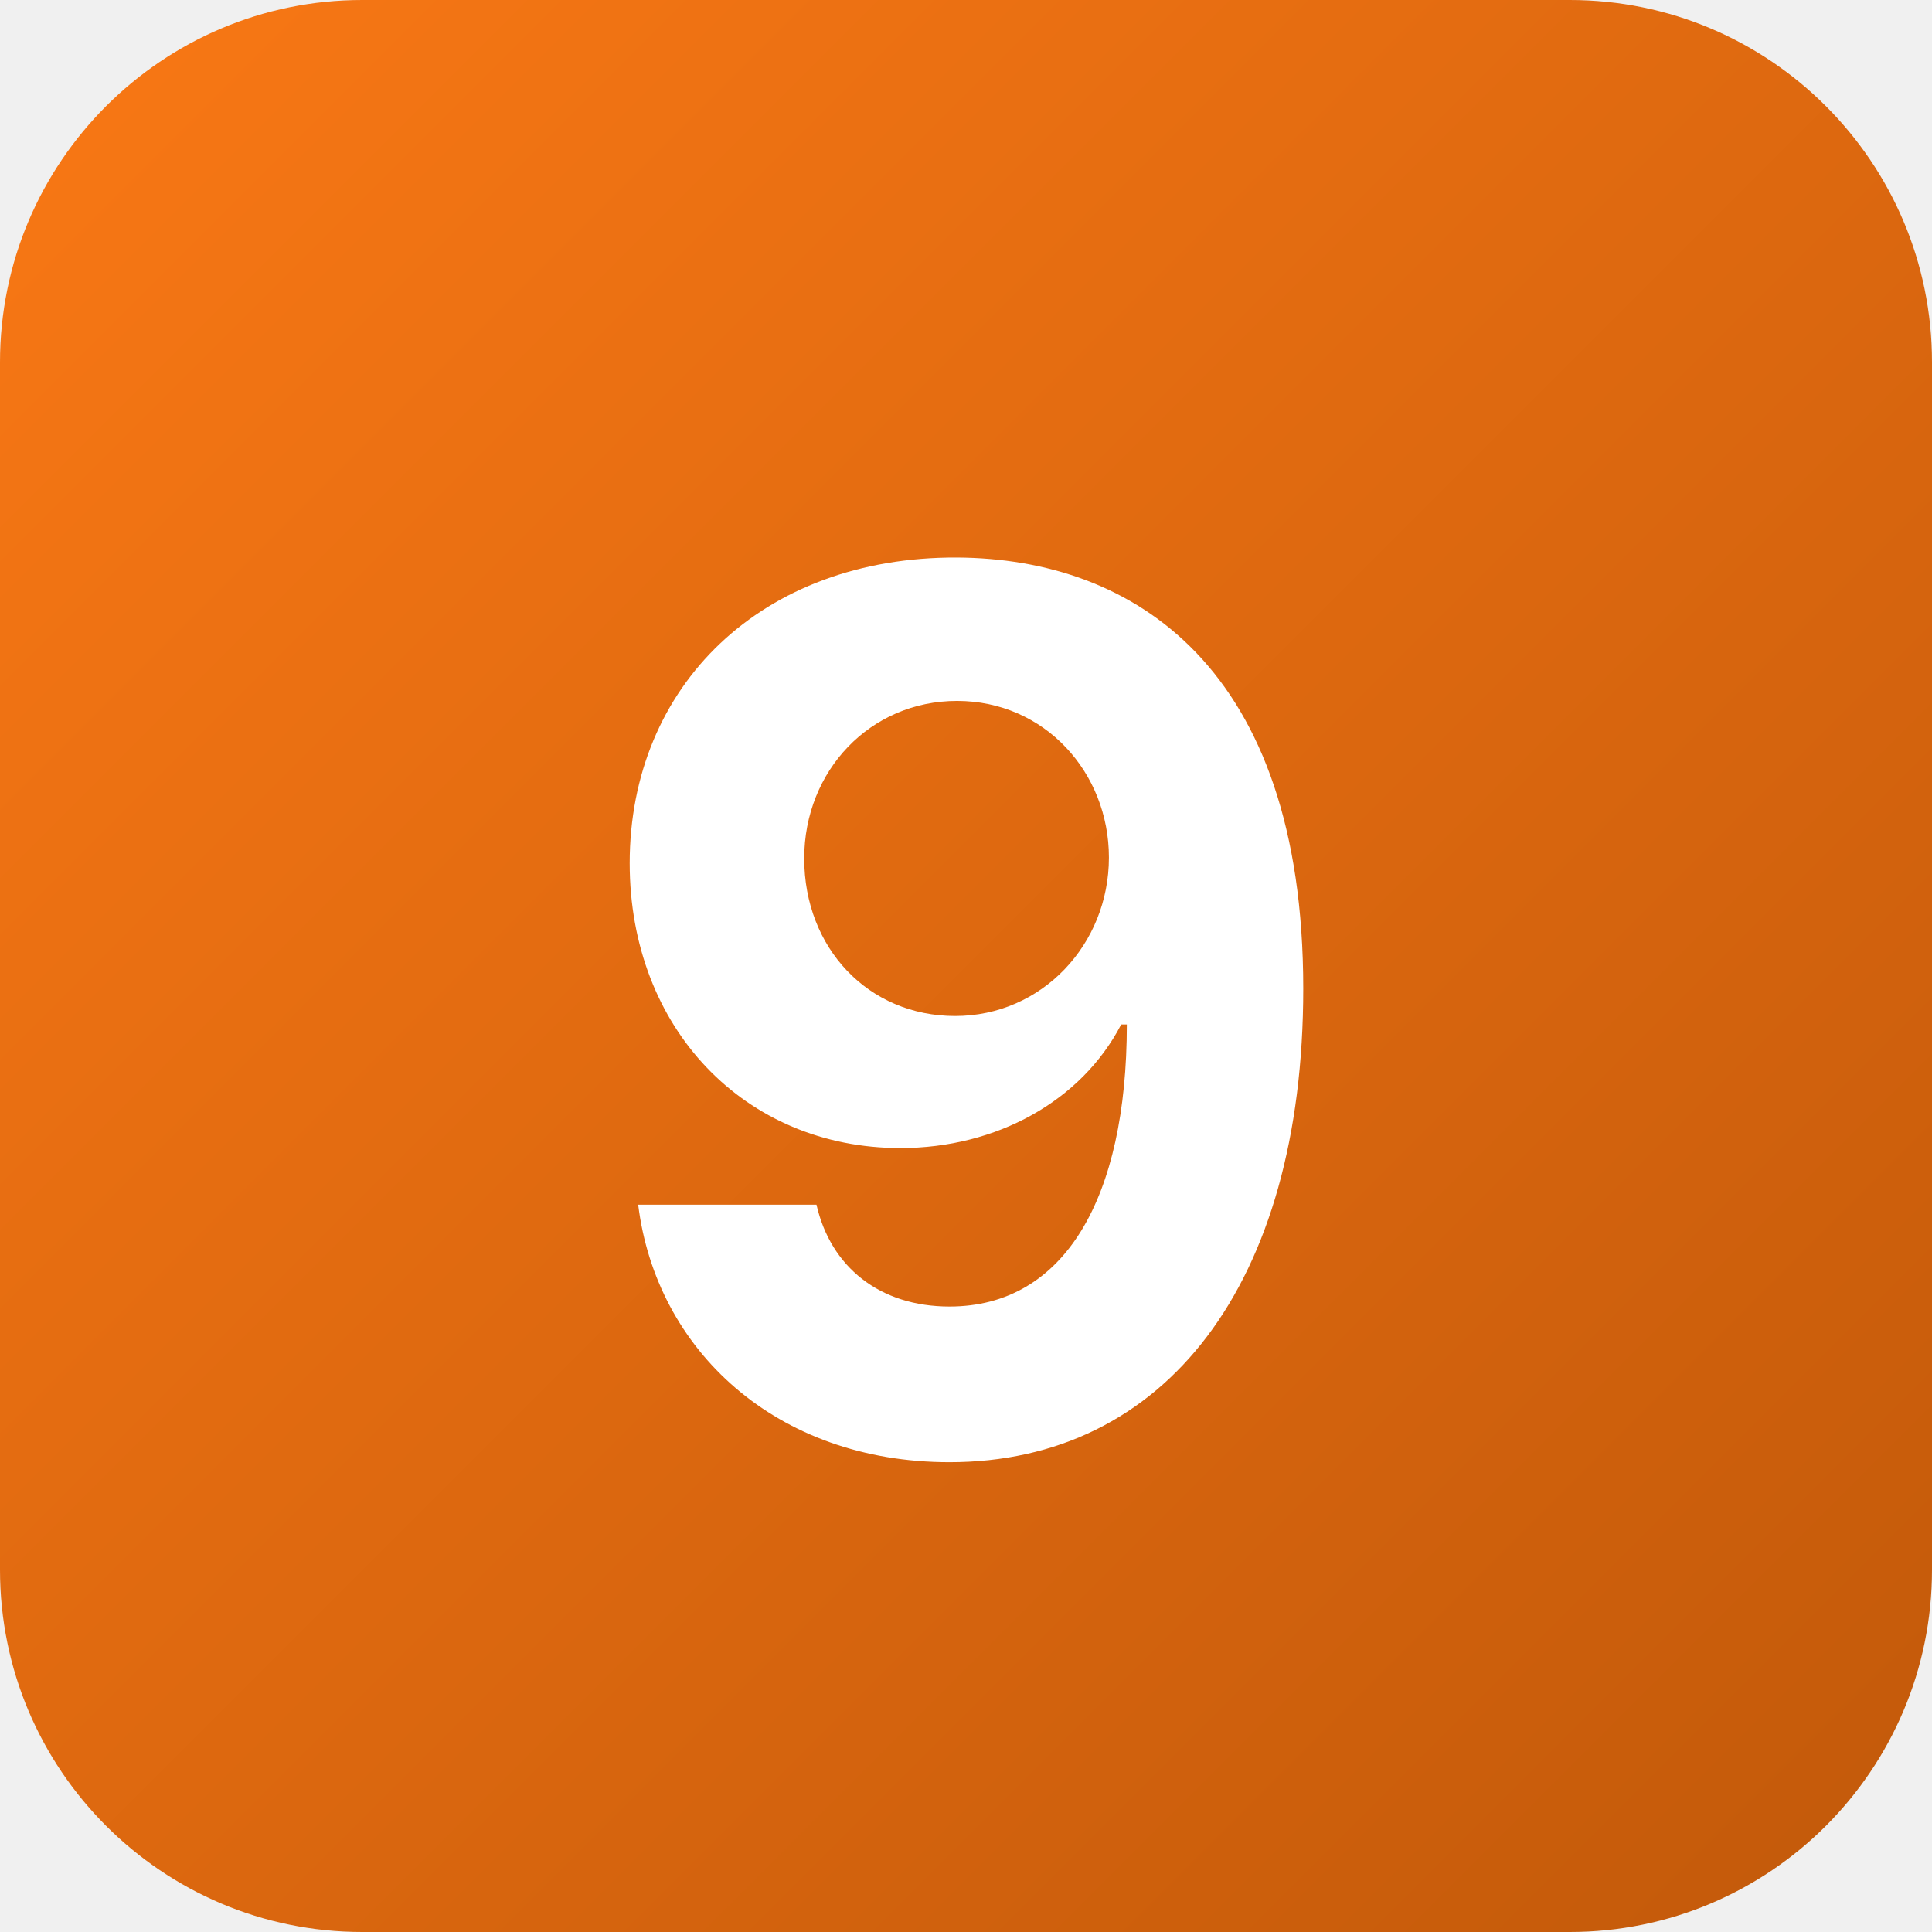
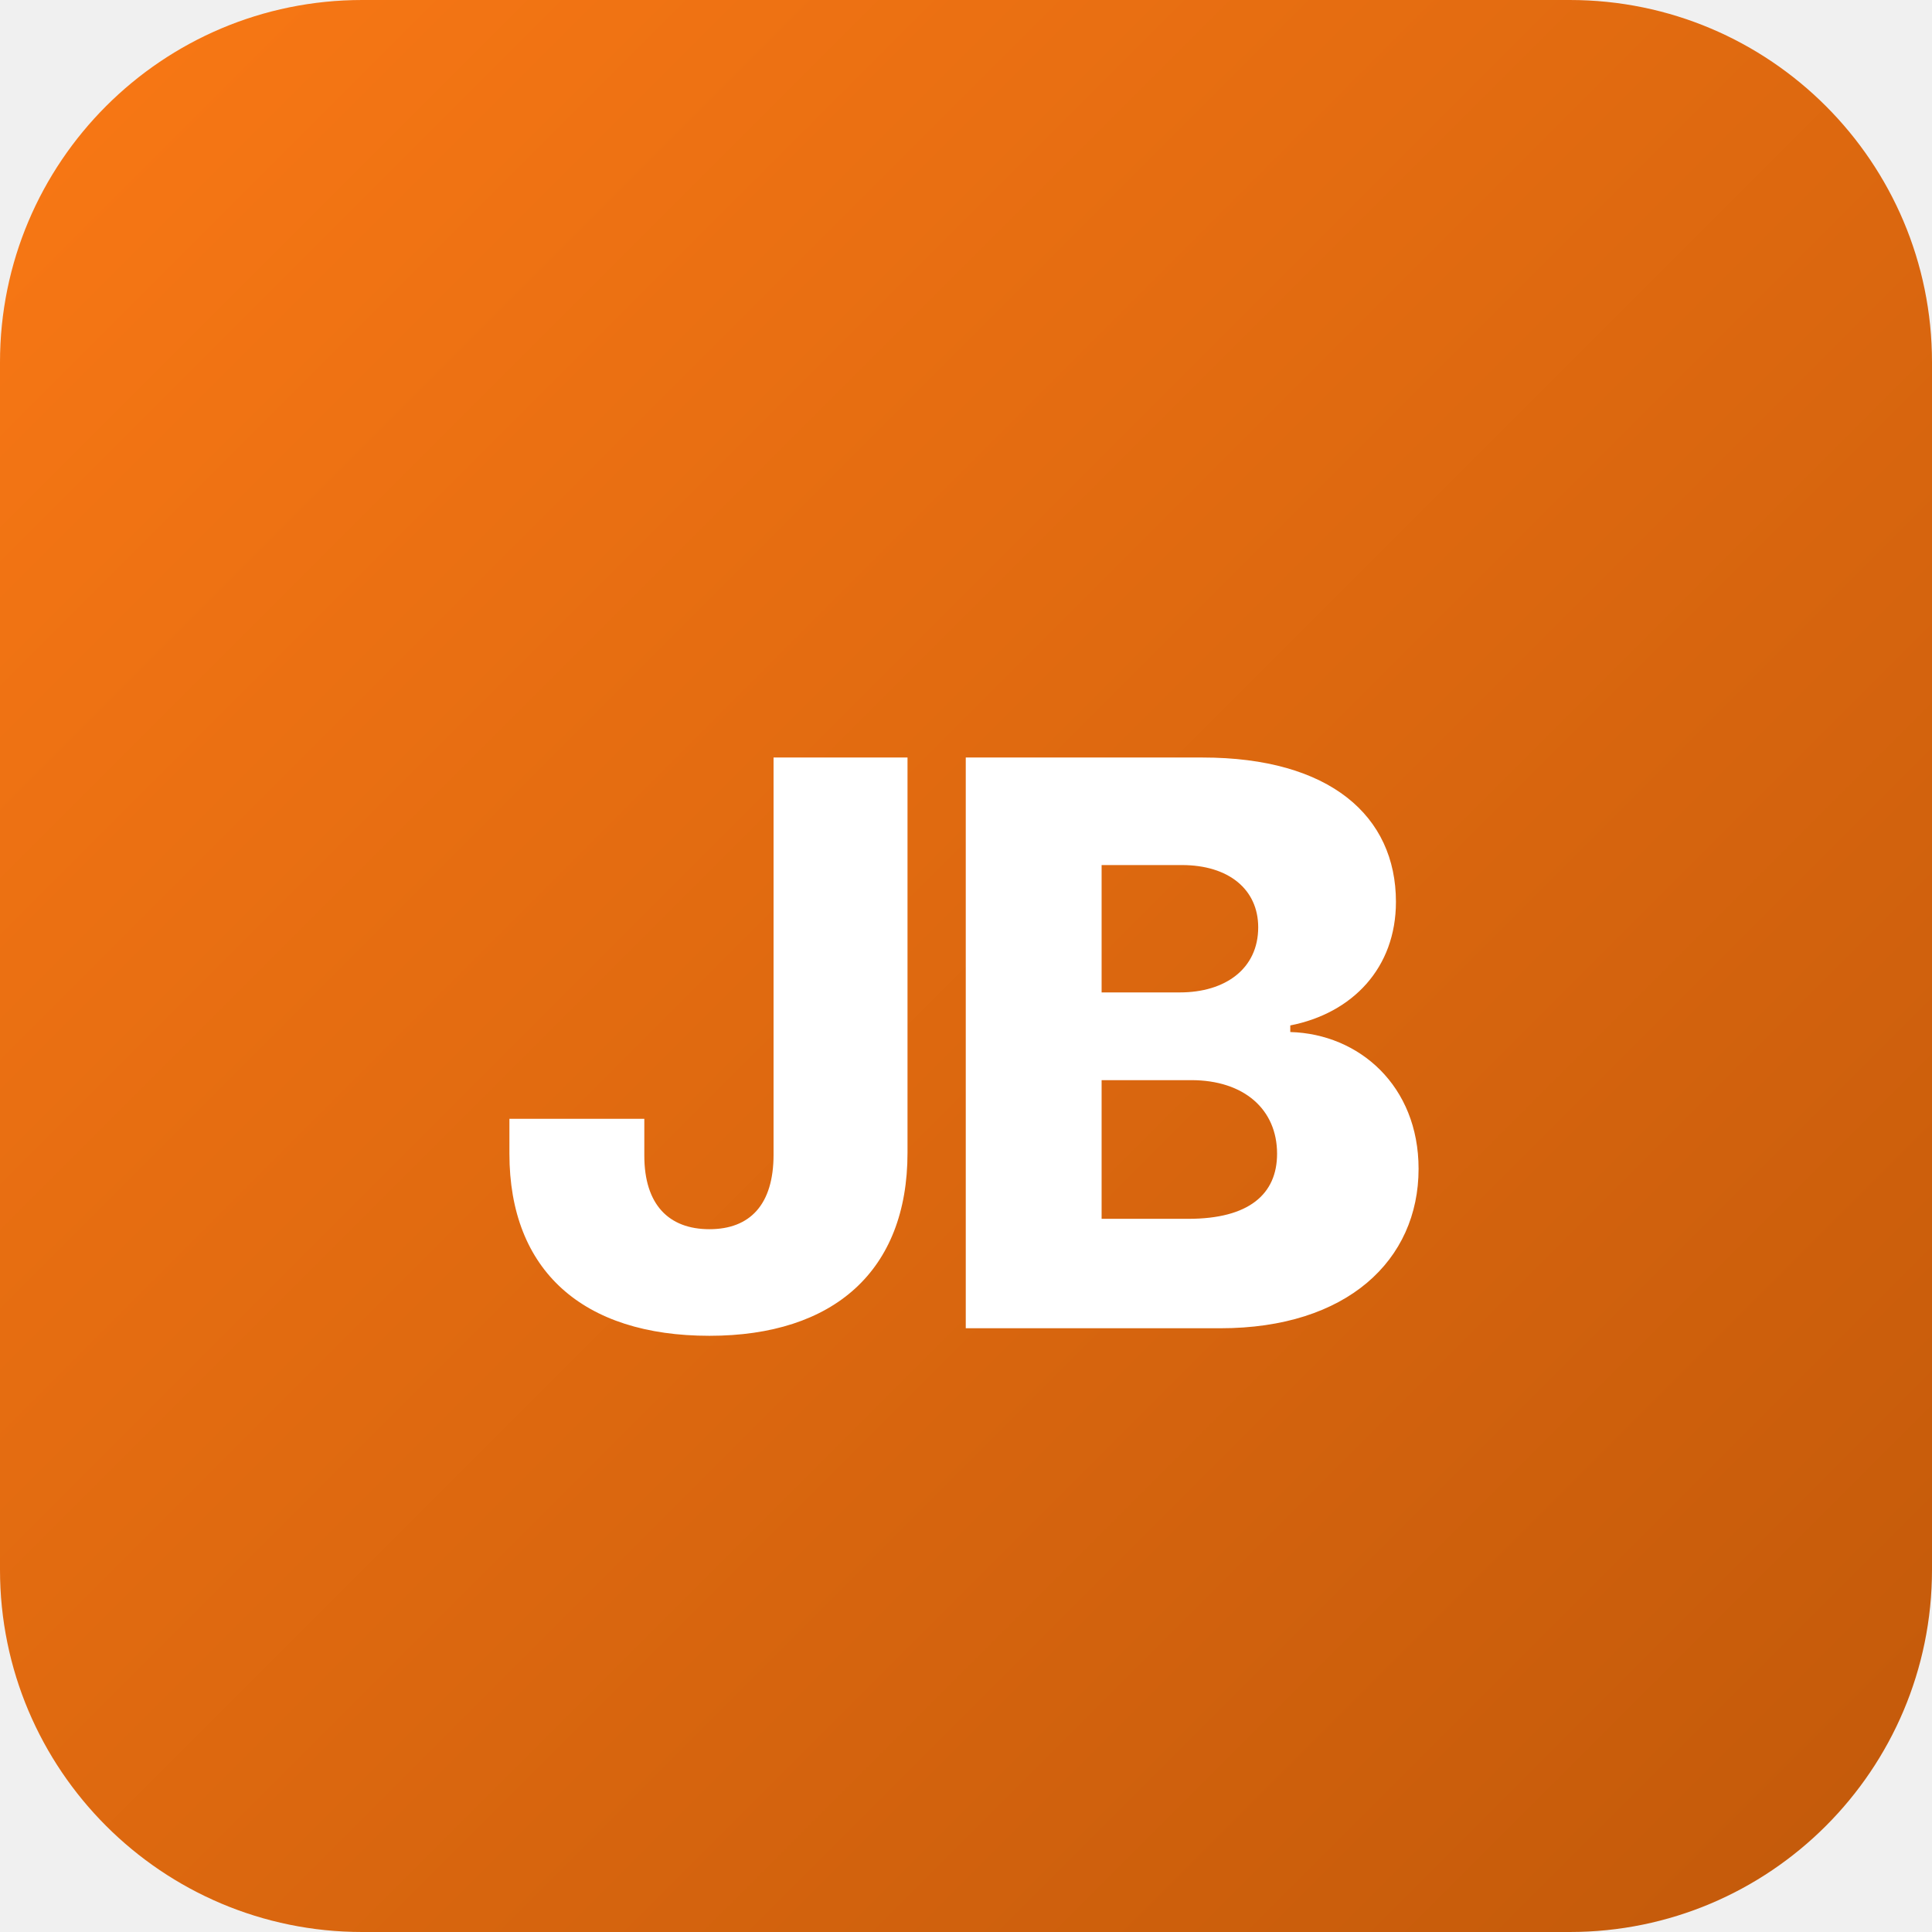
<svg xmlns="http://www.w3.org/2000/svg" width="32" height="32" viewBox="0 0 32 32" fill="none">
  <rect width="32" height="32" rx="6" fill="url(#gradient)" />
-   <text x="16" y="24" font-family="system-ui, -apple-system, sans-serif" font-size="20" font-weight="700" fill="white" text-anchor="middle">9</text>
+   <text x="16" y="22" font-family="system-ui, -apple-system, sans-serif" font-size="13" font-weight="800" letter-spacing="-0.5" fill="white" text-anchor="middle">JB</text>
  <defs>
    <linearGradient id="gradient" x1="0" y1="0" x2="32" y2="32" gradientUnits="userSpaceOnUse">
      <stop stop-color="#f97815" />
      <stop offset="1" stop-color="#c2590a" />
    </linearGradient>
  </defs>
</svg>
